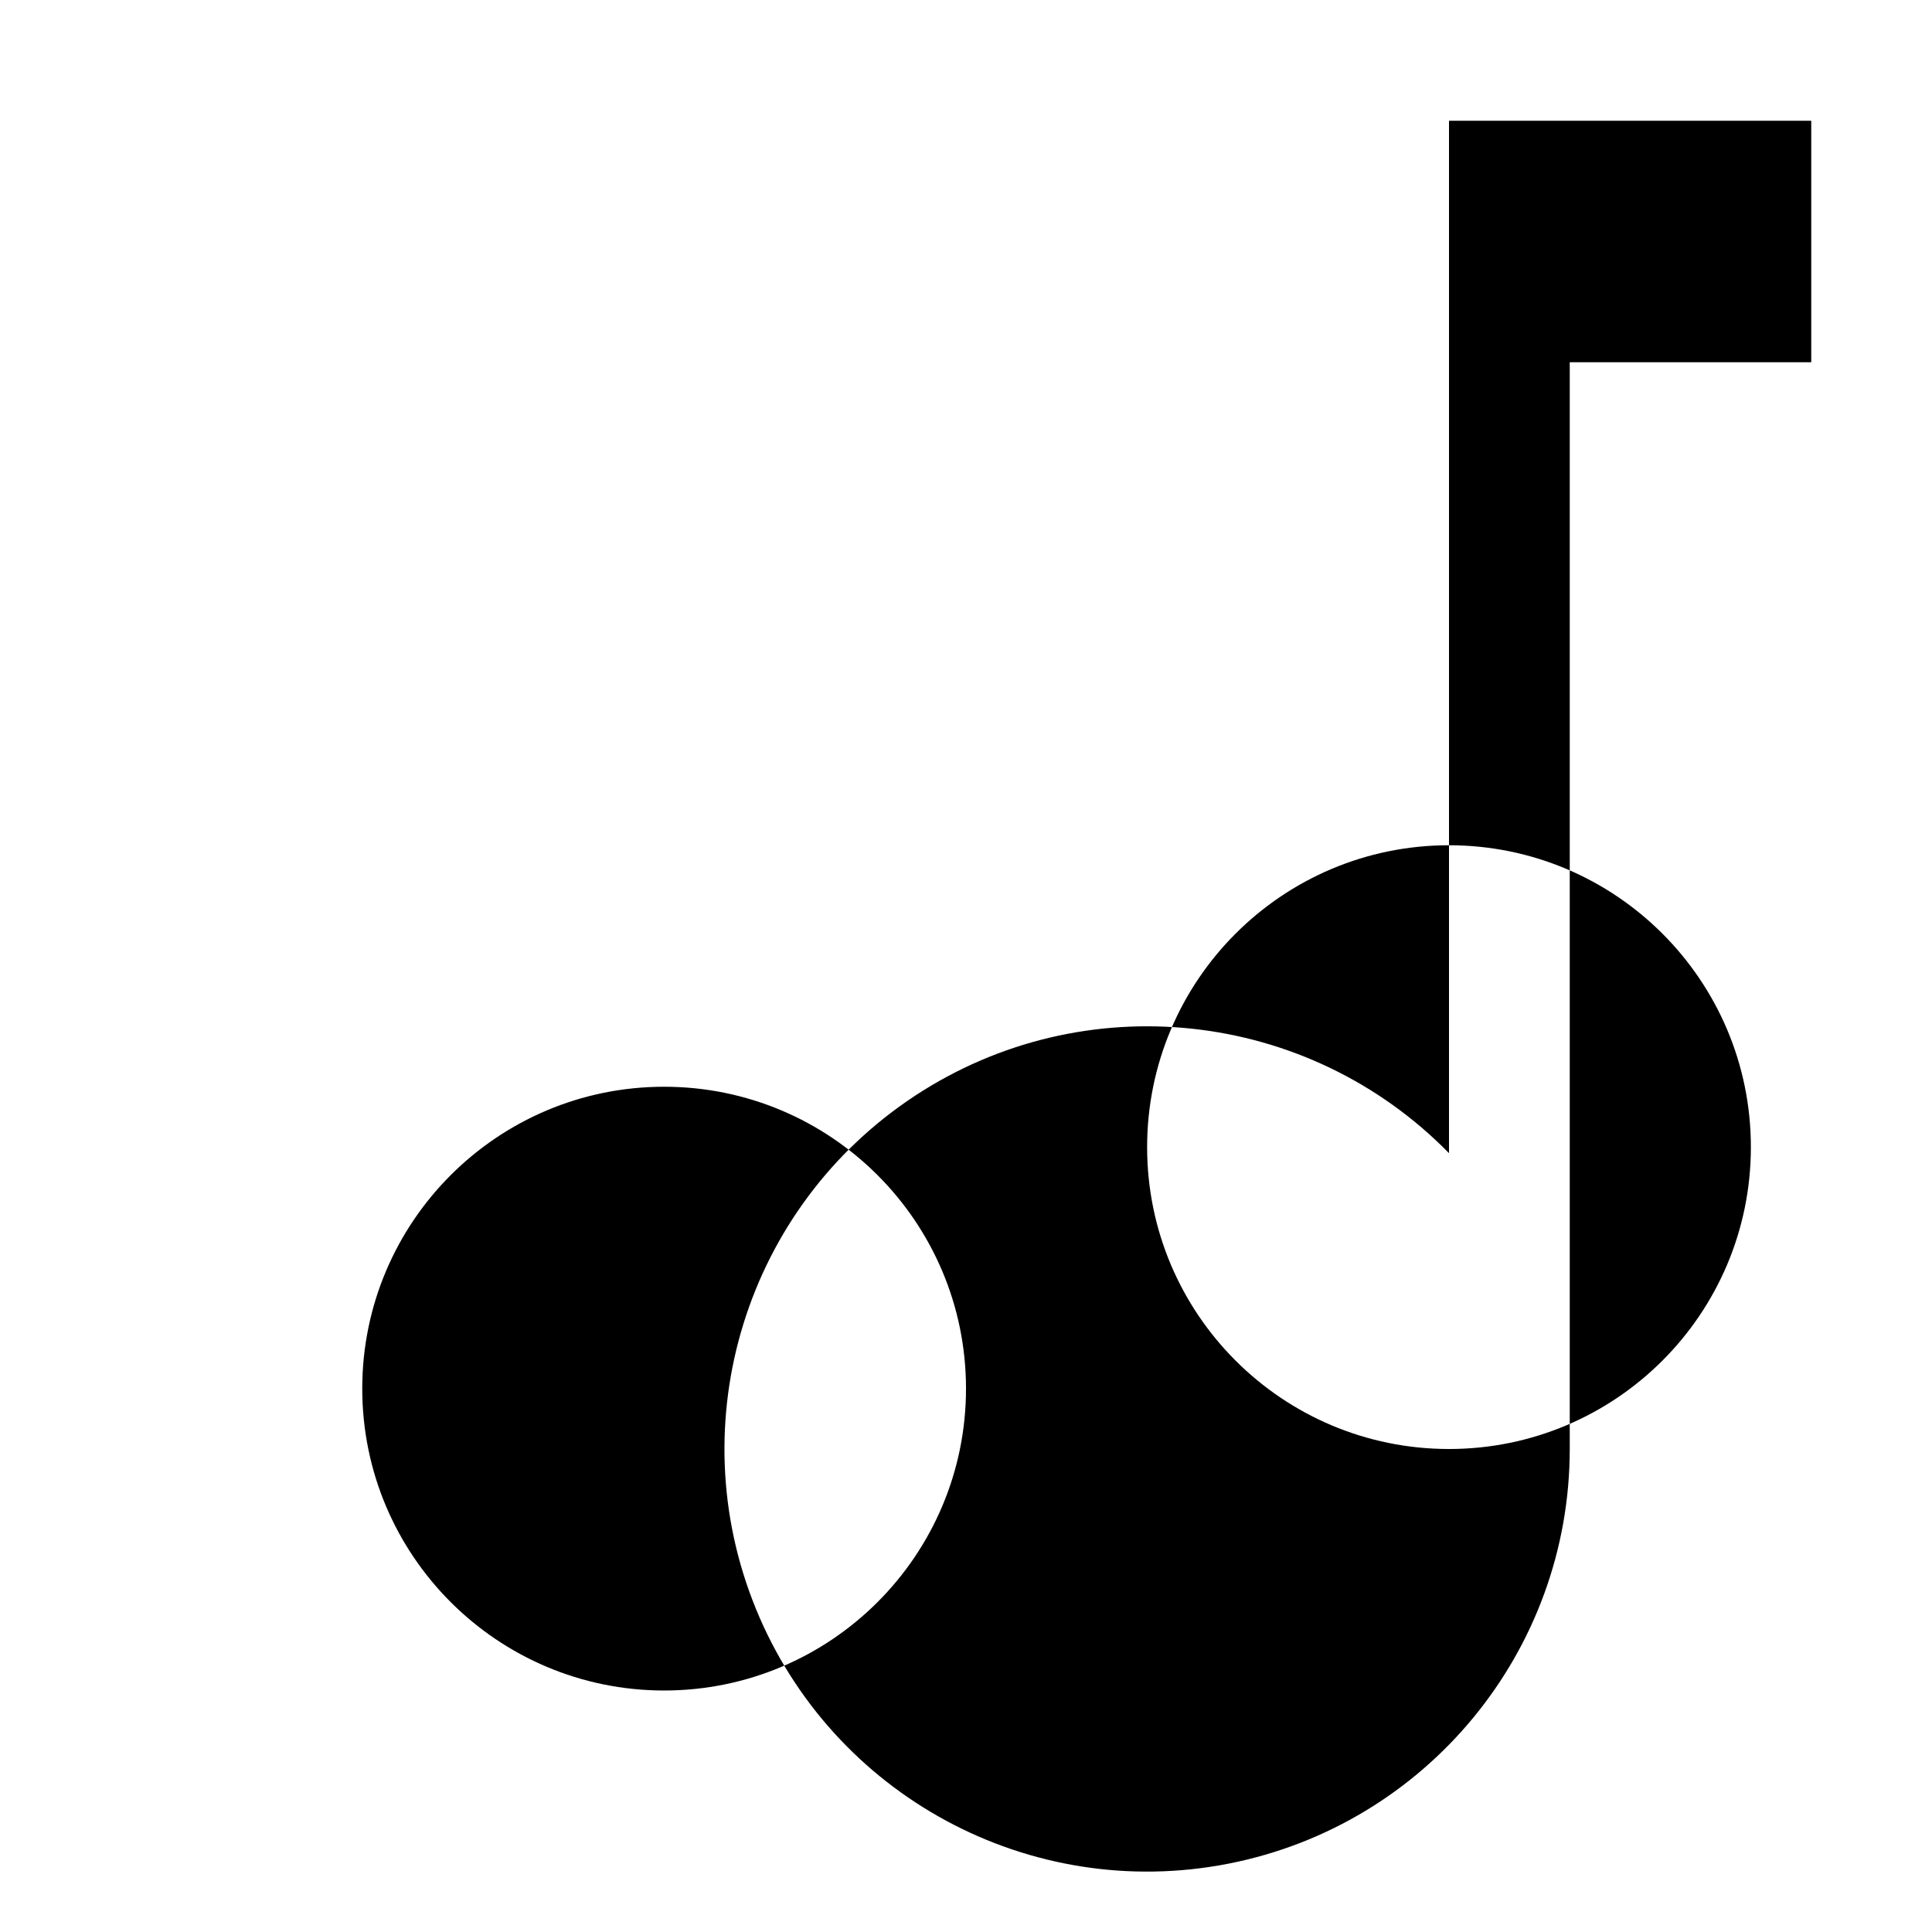
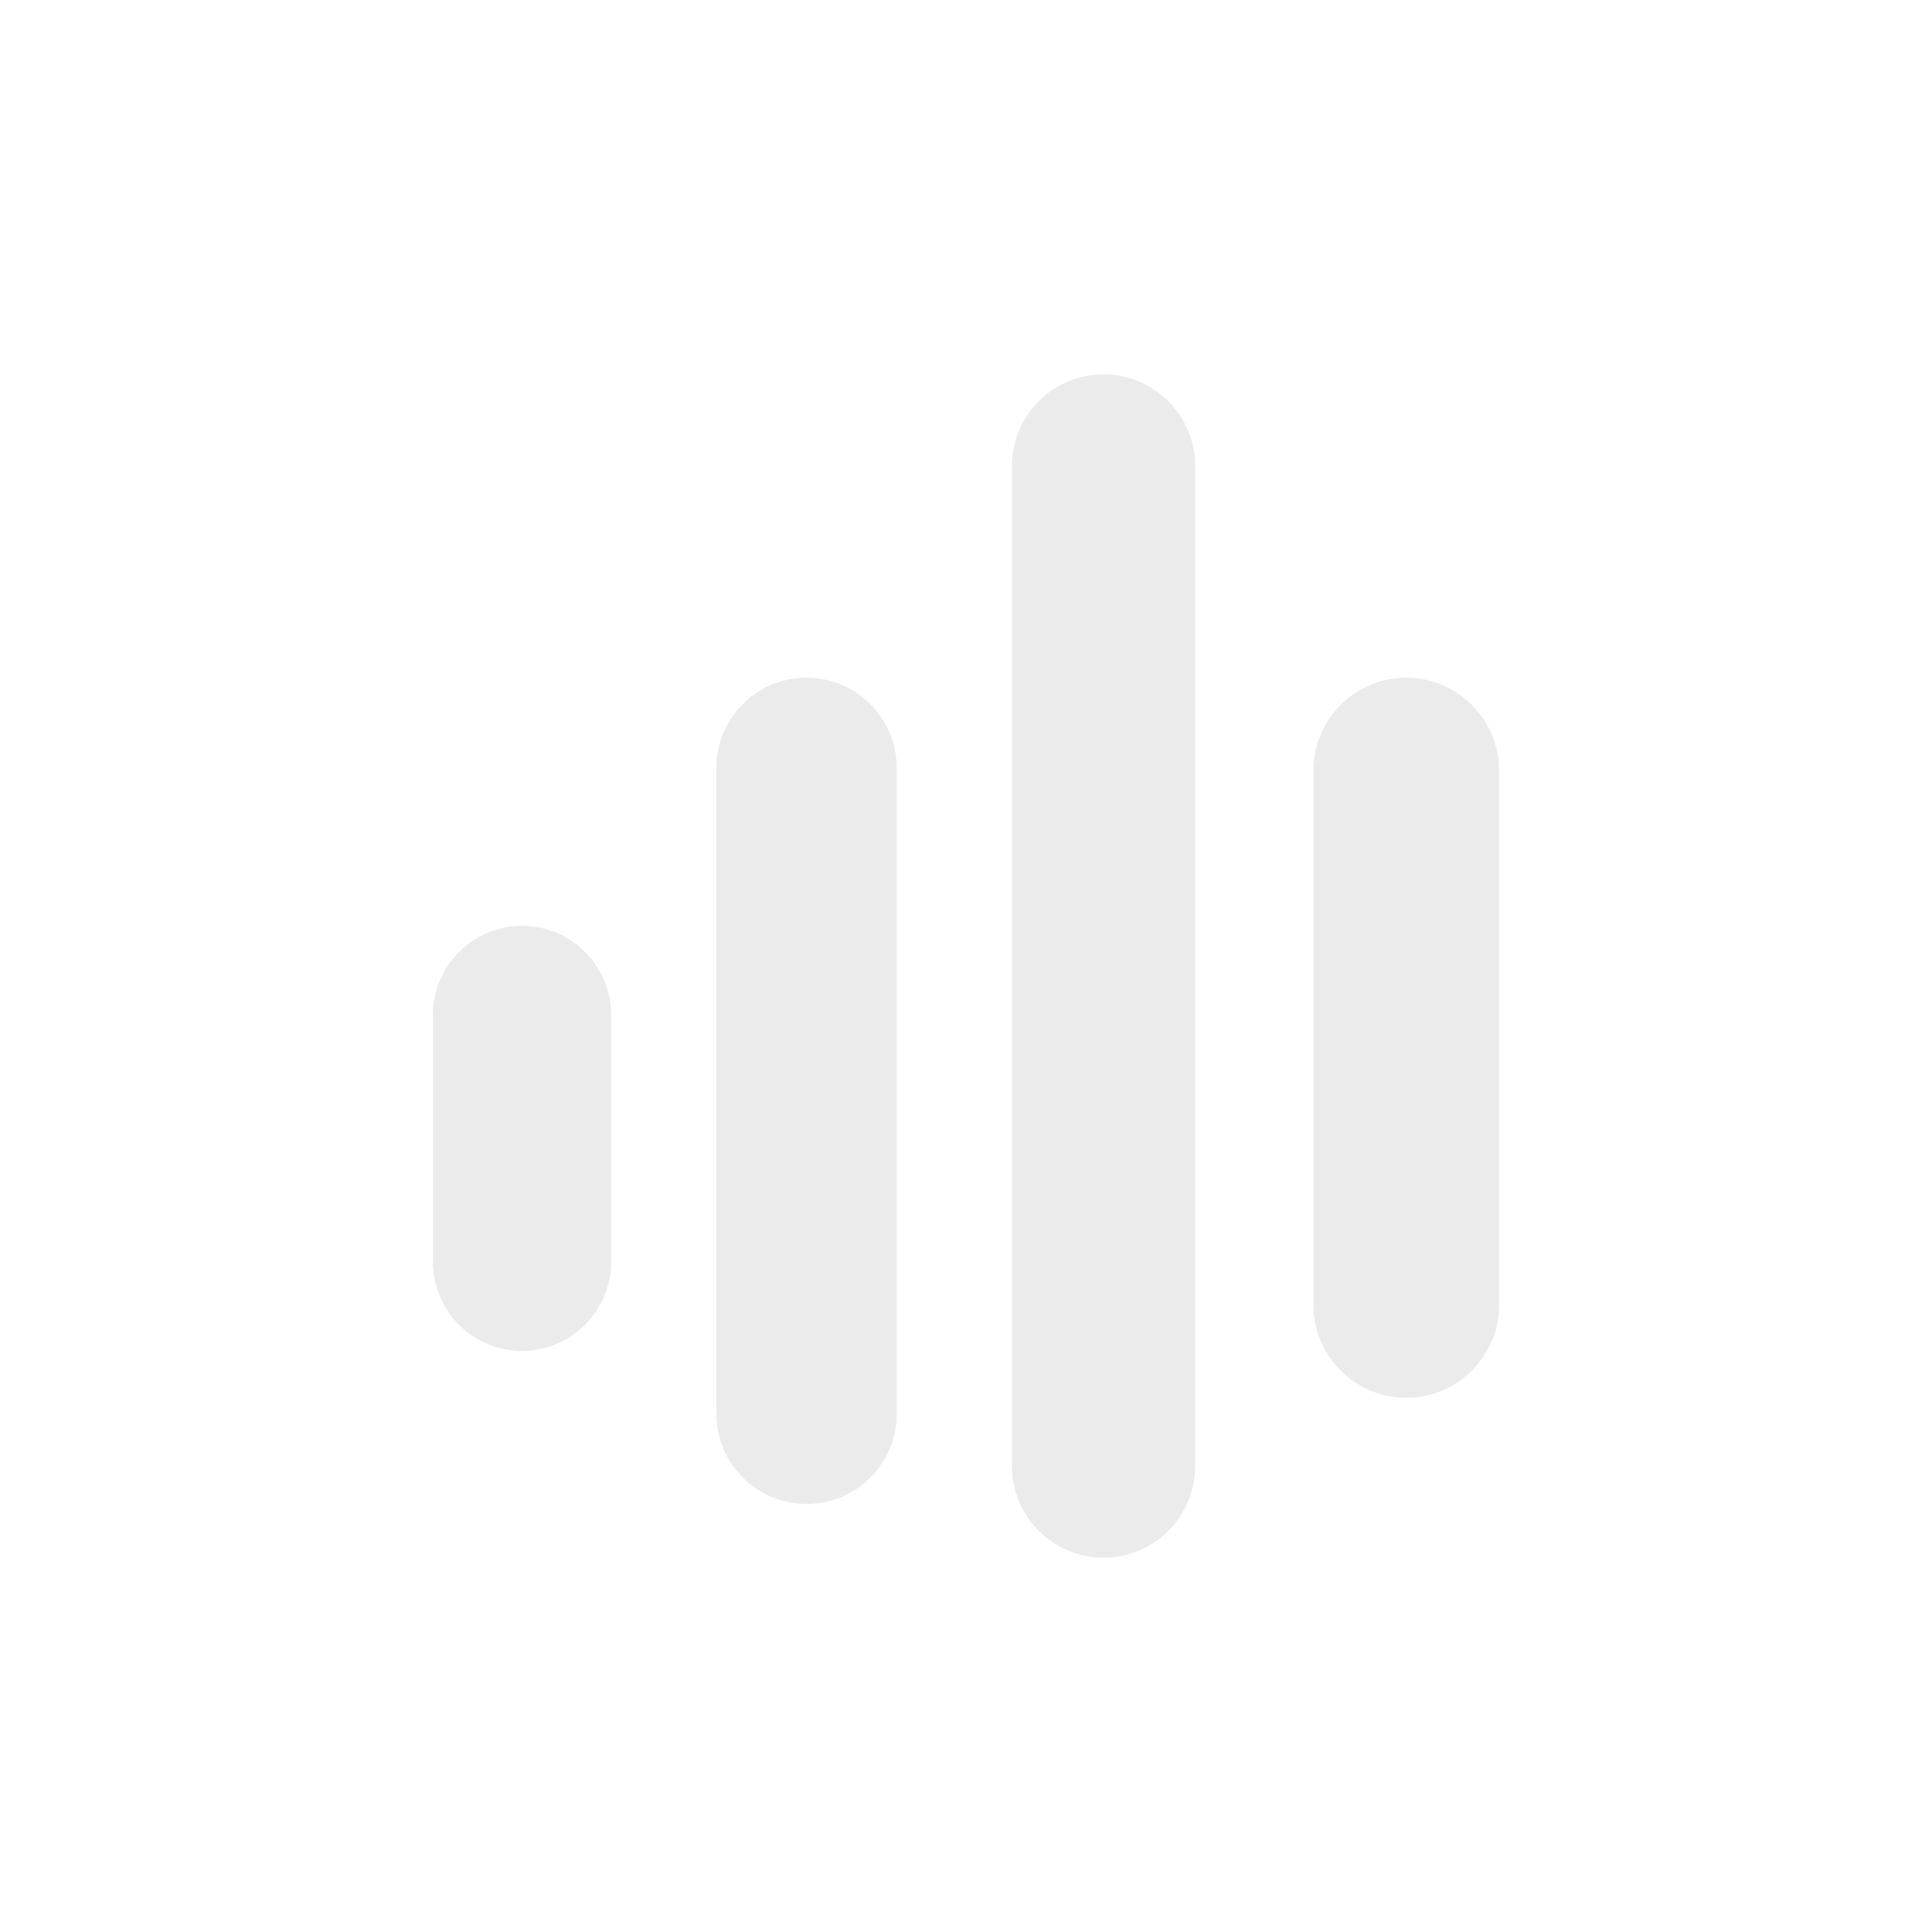
- <svg xmlns="http://www.w3.org/2000/svg" viewBox="0 0 16 16" width="16" height="16" fill="currentColor">
-   <path d="M12 1v8.55A3.5 3.5 0 1 0 13 12V3h2V1h-3zM5.5 14A2.5 2.5 0 1 1 8 11.5 2.5 2.5 0 0 1 5.5 14zm6.5-2a2.5 2.5 0 1 1 2.5-2.5 2.5 2.5 0 0 1-2.5 2.5z" />
+ <svg xmlns="http://www.w3.org/2000/svg" width="100%" height="100%" viewBox="0 0 900 900" version="1.1" xml:space="preserve" style="fill-rule:evenodd;clip-rule:evenodd;stroke-linejoin:round;stroke-miterlimit:2;">
+   <g transform="matrix(1,0,0,1,9.20743,17.5208)">
+     <g transform="matrix(1.15603,0,0,1.32916,-52.9904,-155.909)">
+       <path d="M284.133,459.838L284.133,546.348C284.133,563.583 268.044,577.576 248.228,577.576C228.412,577.576 212.324,563.583 212.324,546.348L212.324,459.838C212.324,442.603 228.412,428.61 248.228,428.61C268.044,428.61 284.133,442.603 284.133,459.838Z" style="fill:rgb(235,235,235);" />
+     </g>
+     <g transform="matrix(1.17021,0,0,2.58386,76.0297,-809.287)">
+       <path d="M284.133,444.871L284.133,561.315C284.133,570.289 268.044,577.576 248.228,577.576C228.412,577.576 212.324,570.289 212.324,561.315L212.324,444.871C212.324,435.896 228.412,428.61 248.228,428.61C268.044,428.61 284.133,435.896 284.133,444.871Z" style="fill:rgb(235,235,235);" />
+     </g>
+     <g transform="matrix(1.20425,0,0,2.25175,346.955,-666.941)">
+       <path d="M284.133,447.812L284.133,558.374C284.133,568.971 268.044,577.576 248.228,577.576C228.412,577.576 212.324,568.971 212.324,558.374L212.324,447.812C212.324,437.214 228.412,428.61 248.228,428.61C268.044,428.61 284.133,437.214 284.133,447.812Z" style="fill:rgb(235,235,235);" />
+     </g>
+     <g transform="matrix(1.18839,0,0,3.70058,209.868,-1429.25)">
+       <path d="M284.133,440.14L284.133,566.045C284.133,572.409 268.044,577.576 248.228,577.576C228.412,577.576 212.324,572.409 212.324,566.045L212.324,440.14C212.324,433.777 228.412,428.61 248.228,428.61C268.044,428.61 284.133,433.777 284.133,440.14Z" style="fill:rgb(235,235,235);" />
+     </g>
+   </g>
</svg>
